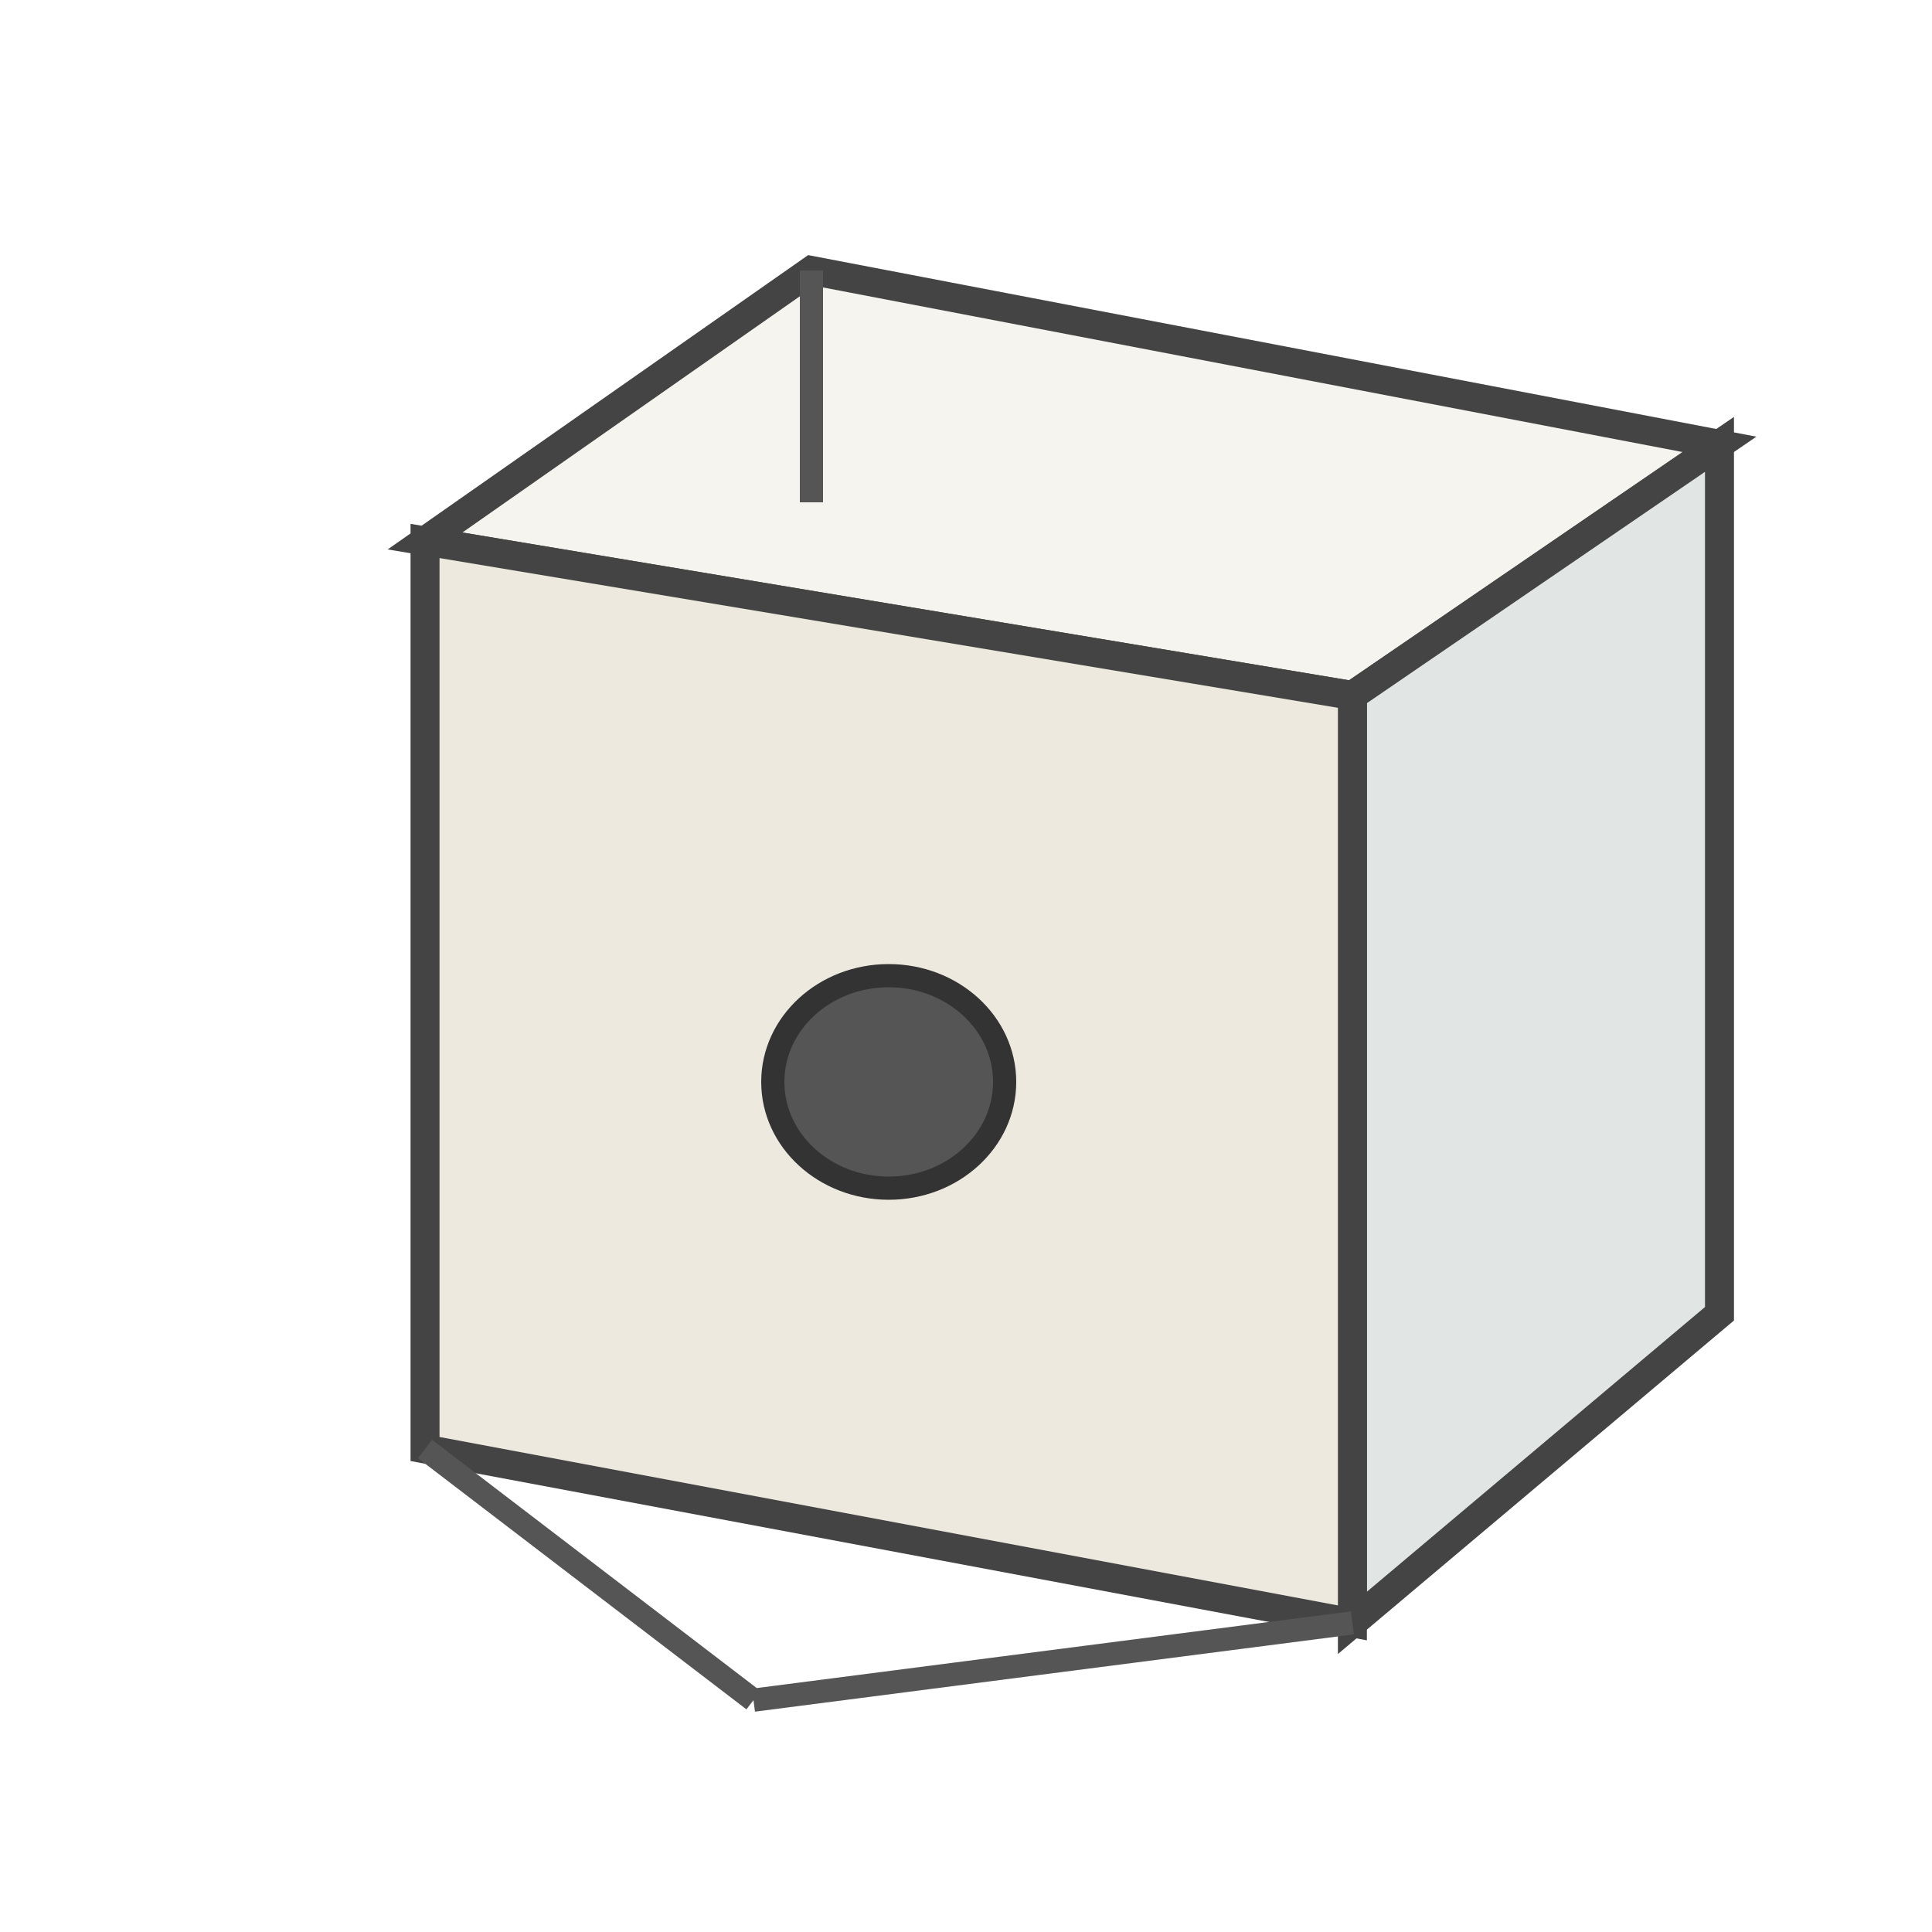
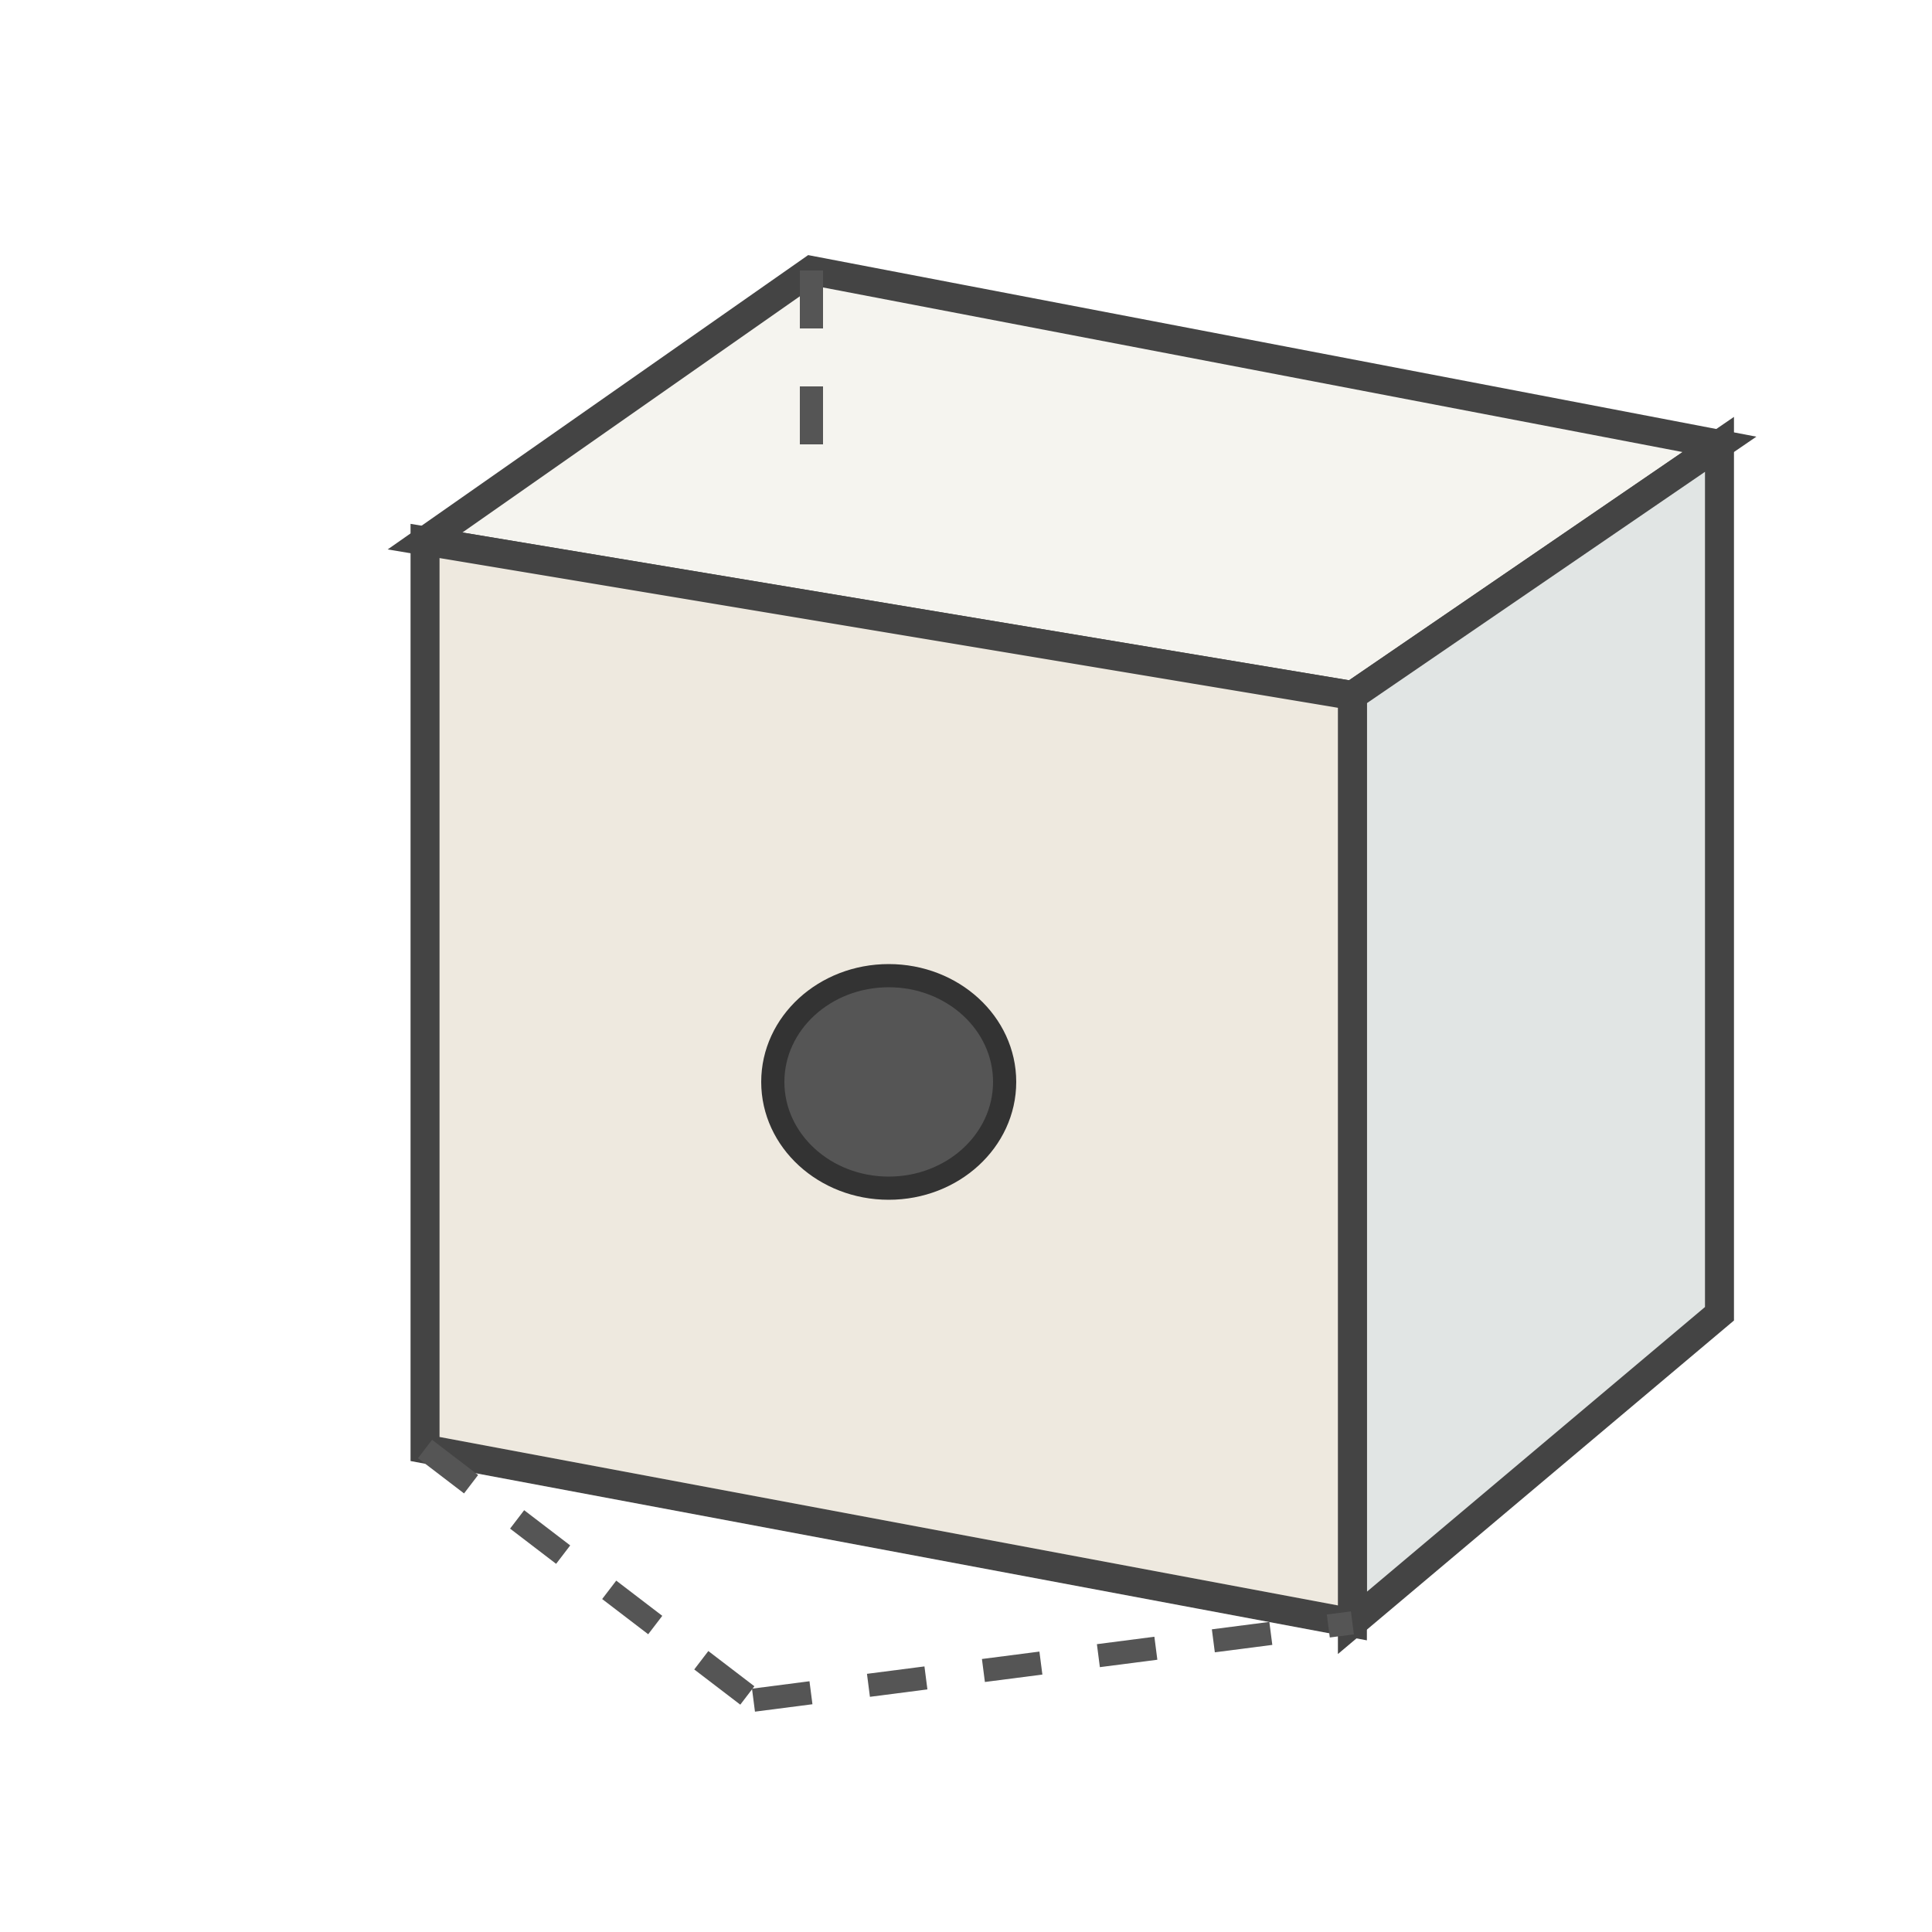
<svg xmlns="http://www.w3.org/2000/svg" viewBox="0 0 100 100">
  <polygon points="22,28 42,14 89,23 70,36" fill="#f5f4ef" stroke="#444" stroke-width="1.5" />
  <polygon points="70,36 89,23 89,68 70,84" fill="#e1e5e4" stroke="#444" stroke-width="1.5" />
  <polygon points="22,28 70,36 70,84 22,75" fill="#eee9df" stroke="#444" stroke-width="1.5" />
  <ellipse cx="46" cy="56" rx="6" ry="5.5" fill="#555" stroke="#333" stroke-width="1.2" />
-   <line x1="42" y1="14" x2="42" y2="26" stroke="#555" stroke-width="1.2" />
-   <line x1="22" y1="75" x2="39" y2="88" stroke="#555" stroke-width="1.2" />
-   <line x1="39" y1="88" x2="70" y2="84" stroke="#555" stroke-width="1.2" />
+   <line x1="42" y1="14" x2="42" y2="26" stroke="#555" stroke-width="1.2" stroke-dasharray="3 3" />
+   <line x1="22" y1="75" x2="39" y2="88" stroke="#555" stroke-width="1.2" stroke-dasharray="3 3" />
+   <line x1="39" y1="88" x2="70" y2="84" stroke="#555" stroke-width="1.2" stroke-dasharray="3 3" />
</svg>
